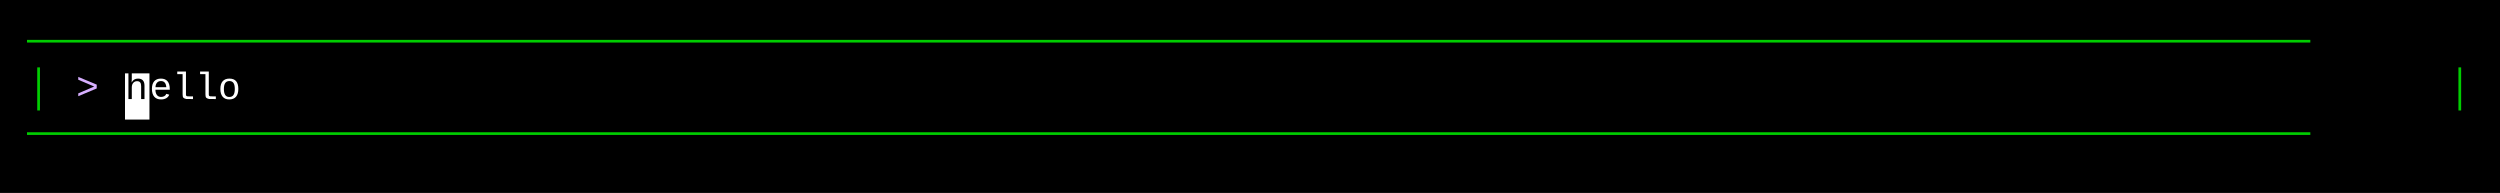
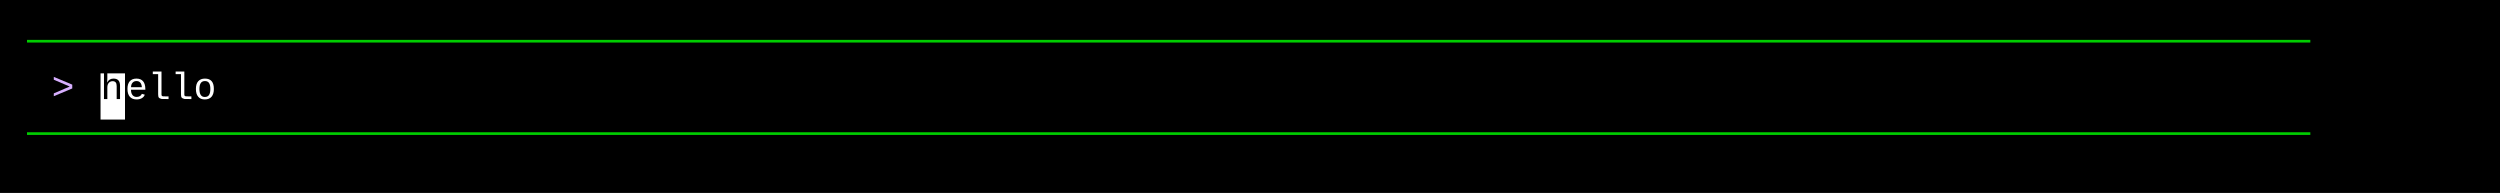
<svg xmlns="http://www.w3.org/2000/svg" width="920" height="71" viewBox="0 0 920 71">
  <style>
    text { font-family: Consolas, "Courier New", monospace; font-size: 14px; dominant-baseline: text-before-edge; white-space: pre; }
  </style>
  <rect width="920" height="71" fill="#000000" />
  <g transform="translate(10, 10)">
    <text x="0" y="2" fill="#00cd00" textLength="900" lengthAdjust="spacingAndGlyphs">────────────────────────────────────────────────────────────────────────────────────────────────────</text>
-     <text x="0" y="19" fill="#00cd00" textLength="9" lengthAdjust="spacingAndGlyphs">│</text>
-     <text x="18" y="19" fill="#d7afff" textLength="18" lengthAdjust="spacingAndGlyphs">&gt; </text>
-     <rect x="36" y="17" width="9" height="17" fill="#ffffff" />
-     <text x="36" y="19" fill="#000000" textLength="9" lengthAdjust="spacingAndGlyphs">h</text>
-     <text x="45" y="19" fill="#ffffff" textLength="36" lengthAdjust="spacingAndGlyphs">ello</text>
-     <text x="891" y="19" fill="#00cd00" textLength="9" lengthAdjust="spacingAndGlyphs">│</text>
+     <text x="9" y="19" fill="#d7afff" textLength="18" lengthAdjust="spacingAndGlyphs">&gt; </text>
+     <rect x="27" y="17" width="9" height="17" fill="#ffffff" />
+     <text x="27" y="19" fill="#000000" textLength="9" lengthAdjust="spacingAndGlyphs">h</text>
+     <text x="36" y="19" fill="#ffffff" textLength="36" lengthAdjust="spacingAndGlyphs">ello</text>
    <text x="0" y="36" fill="#00cd00" textLength="900" lengthAdjust="spacingAndGlyphs">────────────────────────────────────────────────────────────────────────────────────────────────────</text>
  </g>
</svg>
